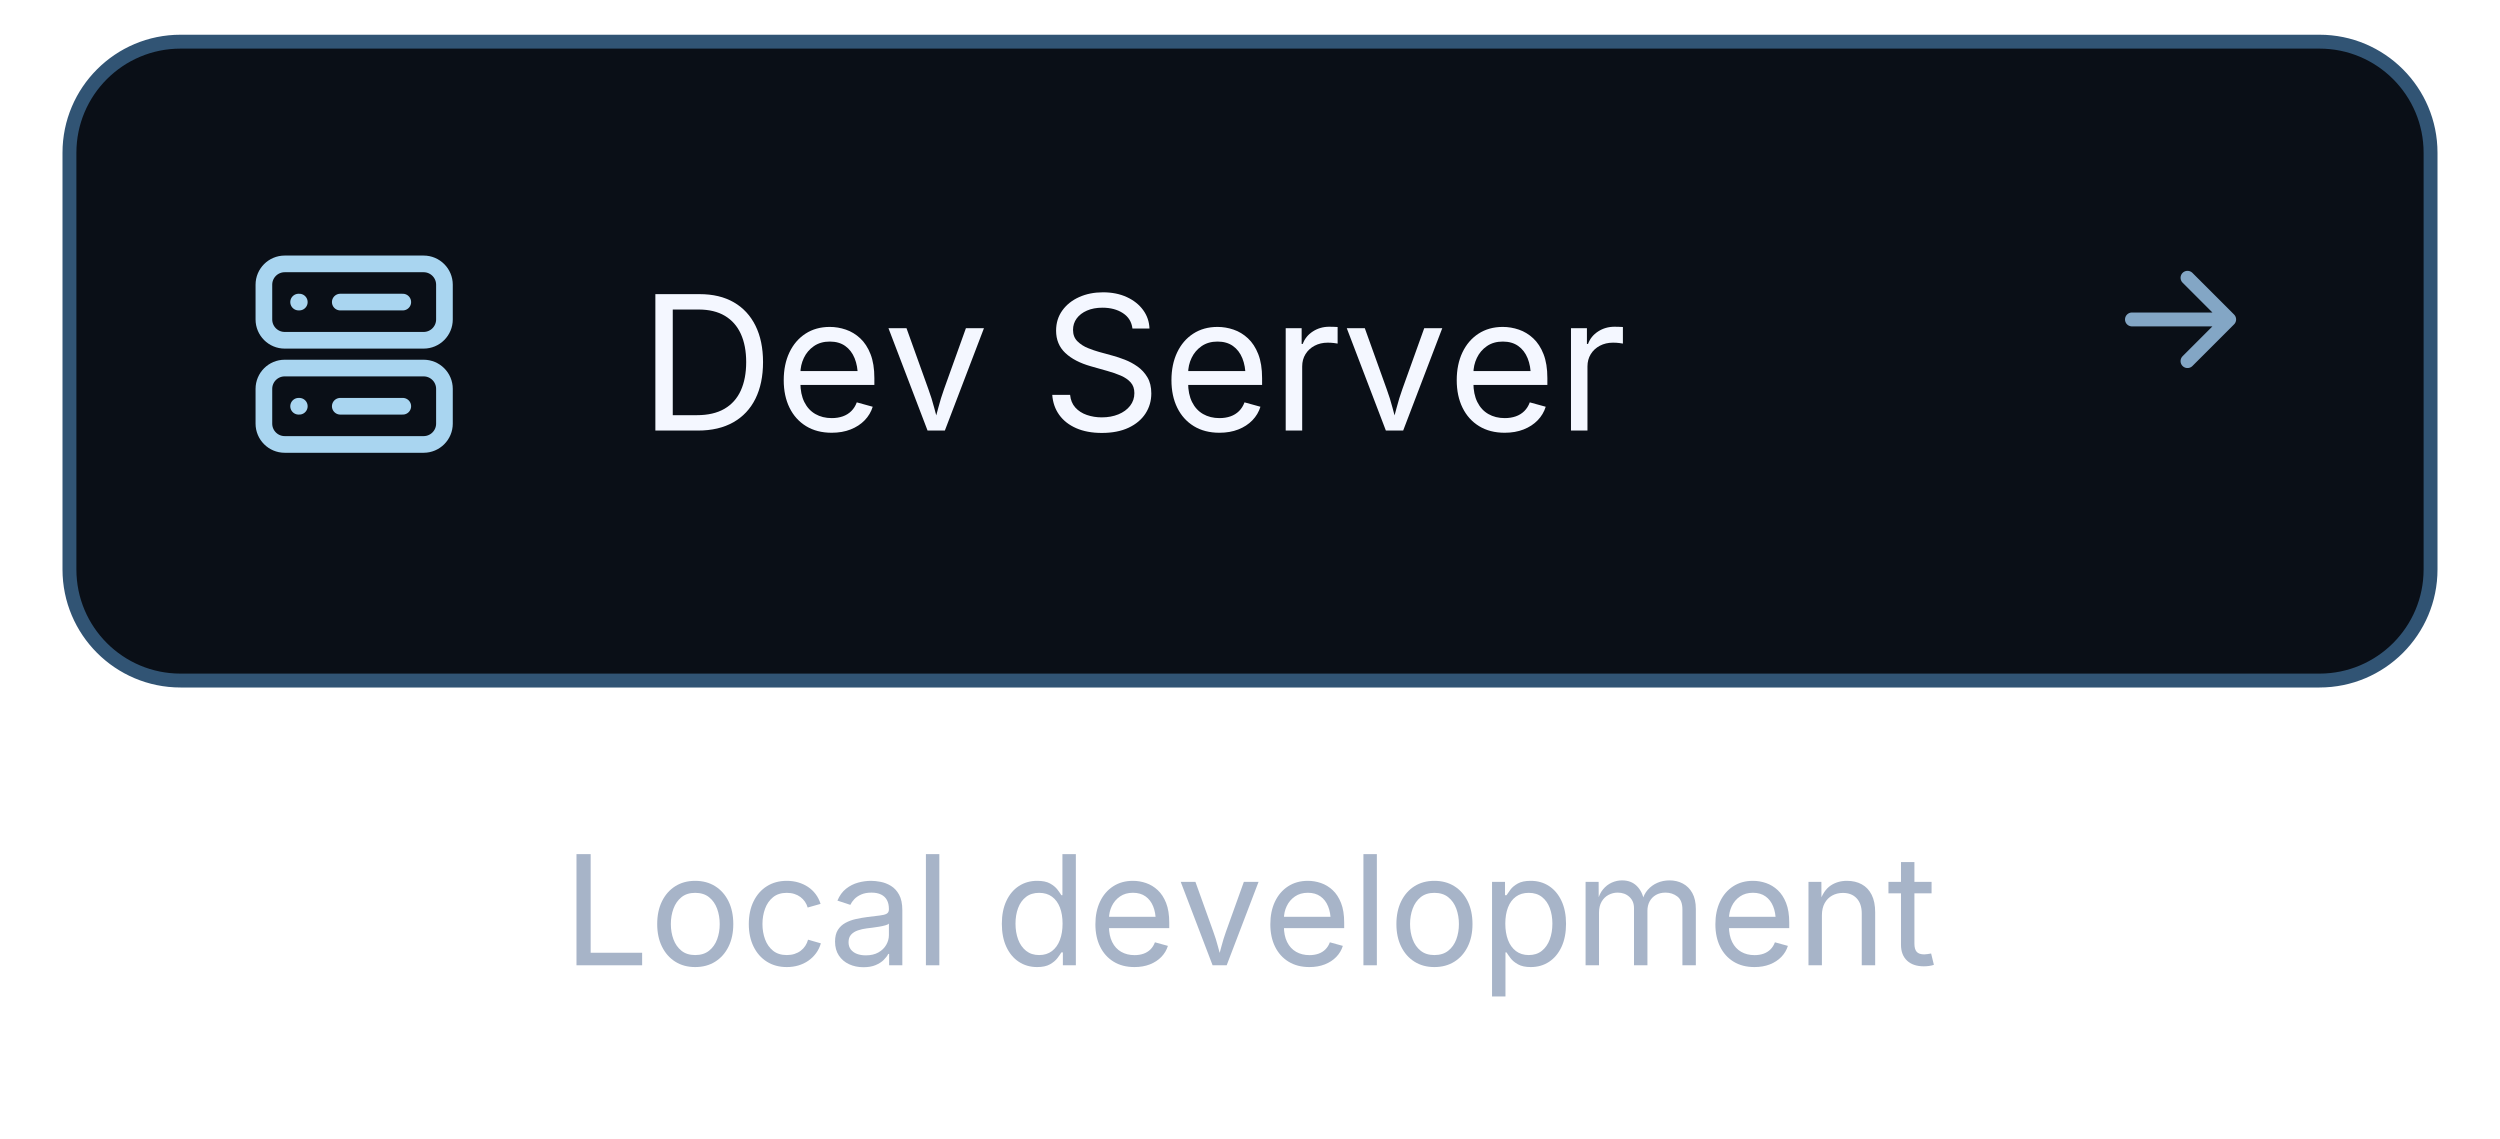
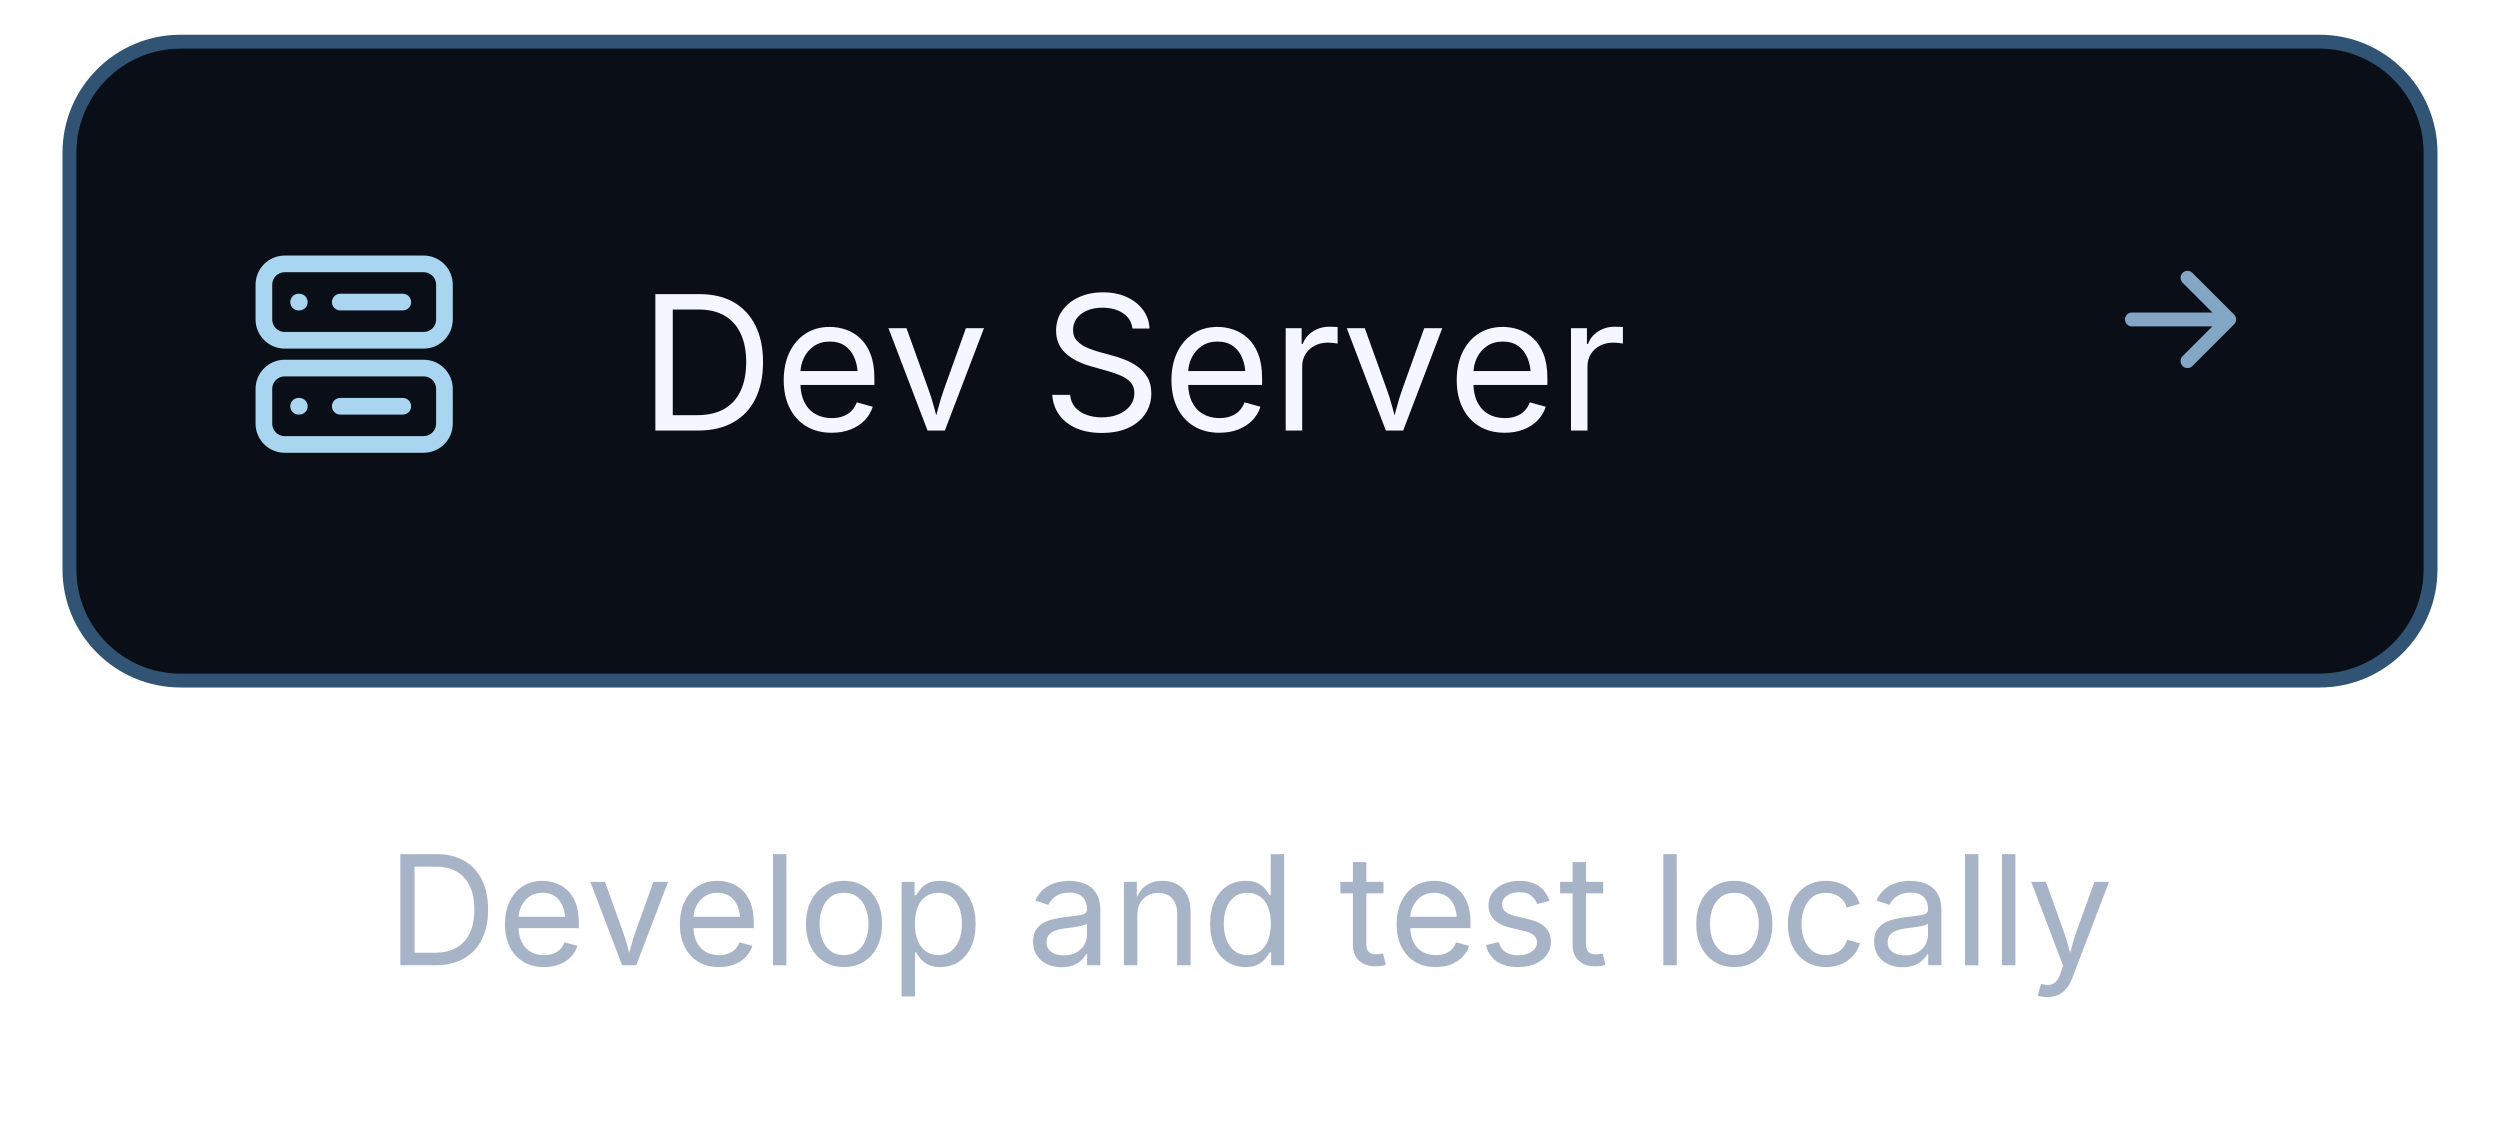
<svg xmlns="http://www.w3.org/2000/svg" width="360" height="164" viewBox="0 0 360 164" role="img">
  <rect x="10" y="6" width="340" height="92" rx="16" fill="#0A0F17" stroke="#315474" stroke-width="2" />
  <g transform="translate(36,36)" stroke="#A9D5F0" stroke-width="2.4" fill="none" stroke-linecap="round" stroke-linejoin="round">
    <rect x="2" y="2" width="26" height="11" rx="3" />
    <rect x="2" y="17" width="26" height="11" rx="3" />
    <path d="M7 7.5h.1M7 22.5h.1M13 7.5h9M13 22.5h9" />
  </g>
  <g aria-label="Dev Server" fill="#F4F7FF" transform="translate(92,62) scale(0.01318359,-0.01318359)">
    <path transform="translate(0,0)" d="M645 0H285V168H633Q815 168 934.5 237.5Q1054 307 1113.0 437.0Q1172 567 1172 748Q1172 927 1113.5 1055.5Q1055 1184 939.5 1253.0Q824 1322 651 1322H277V1490H664Q882 1490 1036.5 1401.0Q1191 1312 1273.5 1145.5Q1356 979 1356 748Q1356 515 1273.0 347.5Q1190 180 1031.0 90.0Q872 0 645 0ZM370 1490V0H180V1490Z" />
    <path transform="translate(1478,0)" d="M628 -24Q466 -24 348.5 48.0Q231 120 167.5 249.0Q104 378 104 550Q104 722 166.0 853.0Q228 984 341.5 1058.0Q455 1132 607 1132Q696 1132 782.5 1102.5Q869 1073 939.5 1007.5Q1010 942 1052.0 835.0Q1094 728 1094 573V498H226V650H997L913 594Q913 704 878.5 789.5Q844 875 776.0 923.5Q708 972 607 972Q506 972 434.0 922.5Q362 873 324.0 793.5Q286 714 286 623V522Q286 398 329.0 311.5Q372 225 449.5 180.5Q527 136 629 136Q695 136 749.0 155.0Q803 174 842.0 212.5Q881 251 902 308L1076 260Q1050 176 988.0 112.0Q926 48 834.5 12.0Q743 -24 628 -24Z" />
    <path transform="translate(2672,0)" d="M481 0 54 1118H251L489 455Q527 352 553.5 249.5Q580 147 609 51H543Q572 147 598.5 249.5Q625 352 662 455L900 1118H1097L670 0Z" />
    <path transform="translate(3823,0)" d="" />
    <path transform="translate(4399,0)" d="M657 -26Q496 -26 377.5 26.0Q259 78 192.0 171.5Q125 265 116 390H311Q319 306 368.0 251.5Q417 197 493.5 170.5Q570 144 657 144Q758 144 838.5 177.0Q919 210 966.0 270.0Q1013 330 1013 409Q1013 481 972.5 526.0Q932 571 865.0 600.0Q798 629 718 651L538 702Q358 753 258.0 848.0Q158 943 158 1091Q158 1217 226.0 1311.5Q294 1406 410.0 1458.0Q526 1510 670 1510Q817 1510 930.0 1458.0Q1043 1406 1108.5 1316.5Q1174 1227 1178 1114H992Q979 1223 888.0 1282.5Q797 1342 664 1342Q568 1342 495.5 1310.5Q423 1279 383.0 1224.5Q343 1170 343 1100Q343 1022 391.5 974.5Q440 927 506.5 900.5Q573 874 627 859L776 818Q836 802 908.5 774.0Q981 746 1047.0 699.5Q1113 653 1155.5 581.5Q1198 510 1198 406Q1198 284 1134.5 186.0Q1071 88 950.0 31.0Q829 -26 657 -26Z" />
    <path transform="translate(5713,0)" d="M628 -24Q466 -24 348.5 48.0Q231 120 167.5 249.0Q104 378 104 550Q104 722 166.0 853.0Q228 984 341.5 1058.0Q455 1132 607 1132Q696 1132 782.5 1102.5Q869 1073 939.5 1007.5Q1010 942 1052.0 835.0Q1094 728 1094 573V498H226V650H997L913 594Q913 704 878.5 789.5Q844 875 776.0 923.5Q708 972 607 972Q506 972 434.0 922.5Q362 873 324.0 793.5Q286 714 286 623V522Q286 398 329.0 311.5Q372 225 449.5 180.5Q527 136 629 136Q695 136 749.0 155.0Q803 174 842.0 212.5Q881 251 902 308L1076 260Q1050 176 988.0 112.0Q926 48 834.5 12.0Q743 -24 628 -24Z" />
    <path transform="translate(6907,0)" d="M158 0V1118H332V946H344Q375 1031 454.5 1082.5Q534 1134 634 1134Q654 1134 681.5 1133.0Q709 1132 725 1131V950Q717 952 685.0 956.0Q653 960 617 960Q537 960 473.5 926.5Q410 893 374.0 834.5Q338 776 338 700V0Z" />
    <path transform="translate(7678,0)" d="M481 0 54 1118H251L489 455Q527 352 553.5 249.5Q580 147 609 51H543Q572 147 598.5 249.5Q625 352 662 455L900 1118H1097L670 0Z" />
    <path transform="translate(8829,0)" d="M628 -24Q466 -24 348.5 48.0Q231 120 167.5 249.0Q104 378 104 550Q104 722 166.0 853.0Q228 984 341.5 1058.0Q455 1132 607 1132Q696 1132 782.5 1102.5Q869 1073 939.5 1007.5Q1010 942 1052.0 835.0Q1094 728 1094 573V498H226V650H997L913 594Q913 704 878.5 789.5Q844 875 776.0 923.5Q708 972 607 972Q506 972 434.0 922.5Q362 873 324.0 793.5Q286 714 286 623V522Q286 398 329.0 311.5Q372 225 449.5 180.5Q527 136 629 136Q695 136 749.0 155.0Q803 174 842.0 212.5Q881 251 902 308L1076 260Q1050 176 988.0 112.0Q926 48 834.5 12.0Q743 -24 628 -24Z" />
    <path transform="translate(10023,0)" d="M158 0V1118H332V946H344Q375 1031 454.5 1082.5Q534 1134 634 1134Q654 1134 681.5 1133.0Q709 1132 725 1131V950Q717 952 685.0 956.0Q653 960 617 960Q537 960 473.5 926.5Q410 893 374.0 834.5Q338 776 338 700V0Z" />
  </g>
  <path d="M307 46h14m-6-6 6 6-6 6" stroke="#83A6C5" stroke-width="2" fill="none" stroke-linecap="round" stroke-linejoin="round" />
-   <g aria-label="Local development" fill="#A7B4C8" transform="translate(81.08057,139) scale(0.01074219,-0.01074219)">
-     <path transform="translate(0,0)" d="M180 0V1490H370V168H1060V0Z" />
-     <path transform="translate(1158,0)" d="M613 -24Q461 -24 346.5 48.0Q232 120 168.0 250.0Q104 380 104 552Q104 727 168.0 857.5Q232 988 346.5 1060.0Q461 1132 613 1132Q766 1132 881.0 1060.0Q996 988 1060.0 857.5Q1124 727 1124 552Q1124 380 1060.0 250.0Q996 120 881.0 48.0Q766 -24 613 -24ZM613 137Q726 137 799.0 195.0Q872 253 907.0 347.5Q942 442 942 552Q942 663 907.0 758.5Q872 854 799.0 912.5Q726 971 613 971Q501 971 429.0 912.5Q357 854 322.0 759.0Q287 664 287 552Q287 442 322.0 347.5Q357 253 429.0 195.0Q501 137 613 137Z" />
-     <path transform="translate(2386,0)" d="M613 -24Q461 -24 346.5 48.0Q232 120 168.0 250.0Q104 380 104 552Q104 727 168.0 857.5Q232 988 346.5 1060.0Q461 1132 613 1132Q694 1132 766.0 1111.0Q838 1090 897.5 1050.5Q957 1011 1000.0 953.5Q1043 896 1066 823L893 774Q881 817 856.0 853.0Q831 889 795.5 915.5Q760 942 714.0 956.5Q668 971 613 971Q501 971 429.0 912.5Q357 854 322.0 759.0Q287 664 287 552Q287 442 322.0 347.5Q357 253 429.0 195.0Q501 137 613 137Q669 137 716.0 152.0Q763 167 799.5 194.5Q836 222 861.0 260.0Q886 298 898 343L1070 294Q1048 219 1004.5 160.5Q961 102 901.0 60.5Q841 19 768.0 -2.5Q695 -24 613 -24Z" />
-     <path transform="translate(3556,0)" d="M471 -26Q365 -26 278.5 14.0Q192 54 141.0 131.0Q90 208 90 318Q90 414 128.0 474.0Q166 534 229.5 568.5Q293 603 370.0 620.0Q447 637 525 647Q625 660 688.0 667.0Q751 674 781.5 691.0Q812 708 812 749V755Q812 825 786.0 873.5Q760 922 708.0 948.0Q656 974 578 974Q498 974 441.0 949.0Q384 924 348.5 886.5Q313 849 295 810L122 867Q165 969 238.0 1026.5Q311 1084 399.0 1108.0Q487 1132 573 1132Q629 1132 700.5 1118.5Q772 1105 838.5 1065.0Q905 1025 948.5 946.5Q992 868 992 737V0H815V152H803Q784 113 742.0 71.5Q700 30 633.0 2.0Q566 -26 471 -26ZM502 133Q602 133 671.0 172.0Q740 211 776.0 273.5Q812 336 812 404V559Q801 546 764.0 535.5Q727 525 679.5 517.0Q632 509 587.5 503.5Q543 498 517 495Q452 487 395.5 467.5Q339 448 305.0 410.5Q271 373 271 309Q271 251 301.0 212.0Q331 173 383.0 153.0Q435 133 502 133Z" />
-     <path transform="translate(4706,0)" d="M338 1490V0H158V1490Z" />
-     <path transform="translate(5202,0)" d="" />
-     <path transform="translate(5778,0)" d="M577 -24Q438 -24 331.0 47.0Q224 118 164.0 248.0Q104 378 104 556Q104 733 164.5 862.5Q225 992 332.0 1062.0Q439 1132 578 1132Q687 1132 751.0 1096.0Q815 1060 849.5 1014.5Q884 969 902 939H916V1490H1096V0H922V173H902Q884 142 848.5 95.5Q813 49 748.5 12.5Q684 -24 577 -24ZM604 137Q706 137 776.0 190.5Q846 244 882.0 339.0Q918 434 918 558Q918 682 882.5 774.5Q847 867 777.0 919.0Q707 971 604 971Q498 971 427.5 916.0Q357 861 322.0 767.5Q287 674 287 558Q287 441 322.5 345.5Q358 250 429.0 193.5Q500 137 604 137Z" />
-     <path transform="translate(7032,0)" d="M628 -24Q466 -24 348.5 48.0Q231 120 167.5 249.0Q104 378 104 550Q104 722 166.0 853.0Q228 984 341.5 1058.0Q455 1132 607 1132Q696 1132 782.5 1102.5Q869 1073 939.5 1007.5Q1010 942 1052.0 835.0Q1094 728 1094 573V498H226V650H997L913 594Q913 704 878.5 789.5Q844 875 776.0 923.5Q708 972 607 972Q506 972 434.0 922.5Q362 873 324.0 793.5Q286 714 286 623V522Q286 398 329.0 311.5Q372 225 449.5 180.5Q527 136 629 136Q695 136 749.0 155.0Q803 174 842.0 212.5Q881 251 902 308L1076 260Q1050 176 988.0 112.0Q926 48 834.5 12.0Q743 -24 628 -24Z" />
-     <path transform="translate(8226,0)" d="M481 0 54 1118H251L489 455Q527 352 553.5 249.5Q580 147 609 51H543Q572 147 598.5 249.5Q625 352 662 455L900 1118H1097L670 0Z" />
-     <path transform="translate(9377,0)" d="M628 -24Q466 -24 348.5 48.0Q231 120 167.5 249.0Q104 378 104 550Q104 722 166.0 853.0Q228 984 341.5 1058.0Q455 1132 607 1132Q696 1132 782.5 1102.5Q869 1073 939.5 1007.5Q1010 942 1052.0 835.0Q1094 728 1094 573V498H226V650H997L913 594Q913 704 878.5 789.5Q844 875 776.0 923.5Q708 972 607 972Q506 972 434.0 922.5Q362 873 324.0 793.5Q286 714 286 623V522Q286 398 329.0 311.5Q372 225 449.5 180.5Q527 136 629 136Q695 136 749.0 155.0Q803 174 842.0 212.5Q881 251 902 308L1076 260Q1050 176 988.0 112.0Q926 48 834.5 12.0Q743 -24 628 -24Z" />
-     <path transform="translate(10571,0)" d="M338 1490V0H158V1490Z" />
-     <path transform="translate(11067,0)" d="M613 -24Q461 -24 346.5 48.0Q232 120 168.0 250.0Q104 380 104 552Q104 727 168.0 857.5Q232 988 346.5 1060.0Q461 1132 613 1132Q766 1132 881.0 1060.0Q996 988 1060.0 857.5Q1124 727 1124 552Q1124 380 1060.0 250.0Q996 120 881.0 48.0Q766 -24 613 -24ZM613 137Q726 137 799.0 195.0Q872 253 907.0 347.5Q942 442 942 552Q942 663 907.0 758.5Q872 854 799.0 912.5Q726 971 613 971Q501 971 429.0 912.5Q357 854 322.0 759.0Q287 664 287 552Q287 442 322.0 347.5Q357 253 429.0 195.0Q501 137 613 137Z" />
-     <path transform="translate(12295,0)" d="M158 -418V1118H332V939H352Q371 969 405.0 1014.5Q439 1060 503.0 1096.0Q567 1132 676 1132Q816 1132 922.5 1062.0Q1029 992 1089.5 862.5Q1150 733 1150 556Q1150 378 1090.0 248.0Q1030 118 923.5 47.0Q817 -24 677 -24Q571 -24 506.0 12.5Q441 49 406.0 95.5Q371 142 352 173H338V-418ZM650 137Q755 137 825.5 193.5Q896 250 931.5 345.5Q967 441 967 558Q967 674 932.0 767.5Q897 861 826.5 916.0Q756 971 650 971Q547 971 477.0 919.0Q407 867 371.5 774.5Q336 682 336 558Q336 434 372.0 339.0Q408 244 478.5 190.5Q549 137 650 137Z" />
-     <path transform="translate(13549,0)" d="M158 0V1118H333L334 868H320Q343 959 392.5 1018.5Q442 1078 508.5 1108.0Q575 1138 647 1138Q769 1138 844.5 1063.0Q920 988 942 866H918Q938 950 991.0 1011.0Q1044 1072 1119.5 1105.0Q1195 1138 1284 1138Q1381 1138 1461.0 1096.0Q1541 1054 1588.5 969.0Q1636 884 1636 754V0H1456V749Q1456 870 1388.0 922.0Q1320 974 1230 974Q1155 974 1100.5 942.5Q1046 911 1016.5 856.0Q987 801 987 730V0H807V767Q807 860 745.0 917.0Q683 974 588 974Q523 974 465.5 943.5Q408 913 373.0 853.0Q338 793 338 704V0Z" />
-     <path transform="translate(15343,0)" d="M628 -24Q466 -24 348.5 48.0Q231 120 167.5 249.0Q104 378 104 550Q104 722 166.0 853.0Q228 984 341.5 1058.0Q455 1132 607 1132Q696 1132 782.5 1102.5Q869 1073 939.5 1007.5Q1010 942 1052.0 835.0Q1094 728 1094 573V498H226V650H997L913 594Q913 704 878.5 789.5Q844 875 776.0 923.5Q708 972 607 972Q506 972 434.0 922.5Q362 873 324.0 793.5Q286 714 286 623V522Q286 398 329.0 311.5Q372 225 449.5 180.5Q527 136 629 136Q695 136 749.0 155.0Q803 174 842.0 212.5Q881 251 902 308L1076 260Q1050 176 988.0 112.0Q926 48 834.5 12.0Q743 -24 628 -24Z" />
-     <path transform="translate(16537,0)" d="M338 670V0H158V1118H331L332 847H307Q358 1002 452.5 1067.0Q547 1132 674 1132Q787 1132 872.0 1085.5Q957 1039 1004.5 945.5Q1052 852 1052 710V0H872V695Q872 824 804.5 897.0Q737 970 620 970Q540 970 476.0 935.0Q412 900 375.0 833.0Q338 766 338 670Z" />
-     <path transform="translate(17747,0)" d="M598 1118V964H20V1118ZM188 1384H368V290Q368 215 398.5 180.5Q429 146 500 146Q517 146 543.5 150.0Q570 154 592 158L629 6Q601 -4 565.5 -9.0Q530 -14 495 -14Q350 -14 269.0 62.5Q188 139 188 276Z" />
+   <g aria-label="Develop and test locally" fill="#A7B4C8" transform="translate(55.71826,139) scale(0.01074219,-0.01074219)">
+     <path transform="translate(0,0)" d="M645 0H285V168H633Q815 168 934.5 237.5Q1054 307 1113.0 437.0Q1172 567 1172 748Q1172 927 1113.5 1055.5Q1055 1184 939.5 1253.0Q824 1322 651 1322H277V1490H664Q882 1490 1036.5 1401.0Q1191 1312 1273.5 1145.5Q1356 979 1356 748Q1356 515 1273.0 347.5Q1190 180 1031.0 90.0Q872 0 645 0ZM370 1490V0H180V1490Z" />
+     <path transform="translate(1478,0)" d="M628 -24Q466 -24 348.5 48.0Q231 120 167.5 249.0Q104 378 104 550Q104 722 166.0 853.0Q228 984 341.5 1058.0Q455 1132 607 1132Q696 1132 782.5 1102.5Q869 1073 939.5 1007.5Q1010 942 1052.0 835.0Q1094 728 1094 573V498H226V650H997L913 594Q913 704 878.5 789.5Q844 875 776.0 923.5Q708 972 607 972Q506 972 434.0 922.5Q362 873 324.0 793.5Q286 714 286 623V522Q286 398 329.0 311.5Q372 225 449.5 180.5Q527 136 629 136Q695 136 749.0 155.0Q803 174 842.0 212.5Q881 251 902 308L1076 260Q1050 176 988.0 112.0Q926 48 834.5 12.0Q743 -24 628 -24Z" />
+     <path transform="translate(2672,0)" d="M481 0 54 1118H251L489 455Q527 352 553.5 249.5Q580 147 609 51H543Q572 147 598.5 249.5Q625 352 662 455L900 1118H1097L670 0Z" />
+     <path transform="translate(3823,0)" d="M628 -24Q466 -24 348.5 48.0Q231 120 167.5 249.0Q104 378 104 550Q104 722 166.0 853.0Q228 984 341.5 1058.0Q455 1132 607 1132Q696 1132 782.5 1102.5Q869 1073 939.5 1007.5Q1010 942 1052.0 835.0Q1094 728 1094 573V498H226V650H997L913 594Q913 704 878.5 789.5Q844 875 776.0 923.5Q708 972 607 972Q506 972 434.0 922.5Q362 873 324.0 793.5Q286 714 286 623V522Q286 398 329.0 311.5Q372 225 449.5 180.5Q527 136 629 136Q695 136 749.0 155.0Q803 174 842.0 212.5Q881 251 902 308L1076 260Q1050 176 988.0 112.0Q926 48 834.5 12.0Q743 -24 628 -24Z" />
+     <path transform="translate(5017,0)" d="M338 1490V0H158V1490Z" />
+     <path transform="translate(5513,0)" d="M613 -24Q461 -24 346.5 48.0Q232 120 168.0 250.0Q104 380 104 552Q104 727 168.0 857.5Q232 988 346.5 1060.0Q461 1132 613 1132Q766 1132 881.0 1060.0Q996 988 1060.0 857.5Q1124 727 1124 552Q1124 380 1060.0 250.0Q996 120 881.0 48.0Q766 -24 613 -24ZM613 137Q726 137 799.0 195.0Q872 253 907.0 347.5Q942 442 942 552Q942 663 907.0 758.5Q872 854 799.0 912.5Q726 971 613 971Q501 971 429.0 912.5Q357 854 322.0 759.0Q287 664 287 552Q287 442 322.0 347.5Q357 253 429.0 195.0Q501 137 613 137Z" />
+     <path transform="translate(6741,0)" d="M158 -418V1118H332V939H352Q371 969 405.0 1014.5Q439 1060 503.0 1096.0Q567 1132 676 1132Q816 1132 922.5 1062.0Q1029 992 1089.5 862.5Q1150 733 1150 556Q1150 378 1090.0 248.0Q1030 118 923.5 47.0Q817 -24 677 -24Q571 -24 506.0 12.5Q441 49 406.0 95.5Q371 142 352 173H338V-418ZM650 137Q755 137 825.5 193.5Q896 250 931.5 345.5Q967 441 967 558Q967 674 932.0 767.5Q897 861 826.5 916.0Q756 971 650 971Q547 971 477.0 919.0Q407 867 371.5 774.5Q336 682 336 558Q336 434 372.0 339.0Q408 244 478.5 190.5Q549 137 650 137Z" />
+     <path transform="translate(7995,0)" d="" />
+     <path transform="translate(8571,0)" d="M471 -26Q365 -26 278.5 14.0Q192 54 141.0 131.0Q90 208 90 318Q90 414 128.0 474.0Q166 534 229.5 568.5Q293 603 370.0 620.0Q447 637 525 647Q625 660 688.0 667.0Q751 674 781.5 691.0Q812 708 812 749V755Q812 825 786.0 873.5Q760 922 708.0 948.0Q656 974 578 974Q498 974 441.0 949.0Q384 924 348.5 886.5Q313 849 295 810L122 867Q165 969 238.0 1026.5Q311 1084 399.0 1108.0Q487 1132 573 1132Q629 1132 700.5 1118.5Q772 1105 838.5 1065.0Q905 1025 948.5 946.5Q992 868 992 737V0H815V152H803Q784 113 742.0 71.5Q700 30 633.0 2.0Q566 -26 471 -26ZM502 133Q602 133 671.0 172.0Q740 211 776.0 273.5Q812 336 812 404V559Q801 546 764.0 535.5Q727 525 679.5 517.0Q632 509 587.5 503.5Q543 498 517 495Q452 487 395.5 467.5Q339 448 305.0 410.5Q271 373 271 309Q271 251 301.0 212.0Q331 173 383.0 153.0Q435 133 502 133Z" />
+     <path transform="translate(9721,0)" d="M338 670V0H158V1118H331L332 847H307Q358 1002 452.5 1067.0Q547 1132 674 1132Q787 1132 872.0 1085.5Q957 1039 1004.5 945.5Q1052 852 1052 710V0H872V695Q872 824 804.5 897.0Q737 970 620 970Q540 970 476.0 935.0Q412 900 375.0 833.0Q338 766 338 670Z" />
+     <path transform="translate(10931,0)" d="M577 -24Q438 -24 331.0 47.0Q224 118 164.0 248.0Q104 378 104 556Q104 733 164.5 862.5Q225 992 332.0 1062.0Q439 1132 578 1132Q687 1132 751.0 1096.0Q815 1060 849.5 1014.5Q884 969 902 939H916V1490H1096V0H922V173H902Q884 142 848.5 95.5Q813 49 748.5 12.5Q684 -24 577 -24ZM604 137Q706 137 776.0 190.5Q846 244 882.0 339.0Q918 434 918 558Q918 682 882.5 774.5Q847 867 777.0 919.0Q707 971 604 971Q498 971 427.5 916.0Q357 861 322.0 767.5Q287 674 287 558Q287 441 322.5 345.5Q358 250 429.0 193.5Q500 137 604 137Z" />
+     <path transform="translate(12185,0)" d="" />
+     <path transform="translate(12761,0)" d="M598 1118V964H20V1118ZM188 1384H368V290Q368 215 398.5 180.5Q429 146 500 146Q517 146 543.5 150.0Q570 154 592 158L629 6Q601 -4 565.5 -9.0Q530 -14 495 -14Q350 -14 269.0 62.5Q188 139 188 276Z" />
+     <path transform="translate(13431,0)" d="M628 -24Q466 -24 348.5 48.0Q231 120 167.5 249.0Q104 378 104 550Q104 722 166.0 853.0Q228 984 341.5 1058.0Q455 1132 607 1132Q696 1132 782.5 1102.5Q869 1073 939.5 1007.5Q1010 942 1052.0 835.0Q1094 728 1094 573V498H226V650H997L913 594Q913 704 878.5 789.5Q844 875 776.0 923.5Q708 972 607 972Q506 972 434.0 922.5Q362 873 324.0 793.5Q286 714 286 623V522Q286 398 329.0 311.5Q372 225 449.5 180.5Q527 136 629 136Q695 136 749.0 155.0Q803 174 842.0 212.5Q881 251 902 308L1076 260Q1050 176 988.0 112.0Q926 48 834.5 12.0Q743 -24 628 -24Z" />
+     <path transform="translate(14625,0)" d="M538 -24Q423 -24 333.5 9.5Q244 43 186.0 109.0Q128 175 108 271L279 312Q303 220 369.5 177.0Q436 134 536 134Q653 134 722.5 184.0Q792 234 792 303Q792 361 751.5 399.5Q711 438 628 457L442 501Q290 537 216.0 612.5Q142 688 142 806Q142 902 196.0 975.5Q250 1049 343.5 1090.5Q437 1132 556 1132Q671 1132 751.5 1097.5Q832 1063 882.5 1002.5Q933 942 958 863L795 821Q772 881 718.5 930.0Q665 979 557 979Q457 979 390.5 933.0Q324 887 324 817Q324 755 369.0 717.5Q414 680 512 657L681 617Q833 581 906.0 505.5Q979 430 979 315Q979 217 923.5 140.5Q868 64 768.5 20.0Q669 -24 538 -24Z" />
+     <path transform="translate(15706,0)" d="M598 1118V964H20V1118ZM188 1384H368V290Q368 215 398.5 180.5Q429 146 500 146Q517 146 543.5 150.0Q570 154 592 158L629 6Q601 -4 565.5 -9.0Q530 -14 495 -14Q350 -14 269.0 62.5Q188 139 188 276Z" />
+     <path transform="translate(16376,0)" d="" />
+     <path transform="translate(16952,0)" d="M338 1490V0H158V1490Z" />
+     <path transform="translate(17448,0)" d="M613 -24Q461 -24 346.5 48.0Q232 120 168.0 250.0Q104 380 104 552Q104 727 168.0 857.5Q232 988 346.5 1060.0Q461 1132 613 1132Q766 1132 881.0 1060.0Q996 988 1060.0 857.5Q1124 727 1124 552Q1124 380 1060.0 250.0Q996 120 881.0 48.0Q766 -24 613 -24ZM613 137Q726 137 799.0 195.0Q872 253 907.0 347.5Q942 442 942 552Q942 663 907.0 758.5Q872 854 799.0 912.5Q726 971 613 971Q501 971 429.0 912.5Q357 854 322.0 759.0Q287 664 287 552Q287 442 322.0 347.5Q357 253 429.0 195.0Q501 137 613 137Z" />
+     <path transform="translate(18676,0)" d="M613 -24Q461 -24 346.5 48.0Q232 120 168.0 250.0Q104 380 104 552Q104 727 168.0 857.5Q232 988 346.5 1060.0Q461 1132 613 1132Q694 1132 766.0 1111.0Q838 1090 897.5 1050.5Q957 1011 1000.0 953.5Q1043 896 1066 823L893 774Q881 817 856.0 853.0Q831 889 795.5 915.5Q760 942 714.0 956.5Q668 971 613 971Q501 971 429.0 912.5Q357 854 322.0 759.0Q287 664 287 552Q287 442 322.0 347.5Q357 253 429.0 195.0Q501 137 613 137Q669 137 716.0 152.0Q763 167 799.5 194.5Q836 222 861.0 260.0Q886 298 898 343L1070 294Q1048 219 1004.5 160.5Q961 102 901.0 60.5Q841 19 768.0 -2.5Q695 -24 613 -24Z" />
+     <path transform="translate(19846,0)" d="M471 -26Q365 -26 278.5 14.0Q192 54 141.0 131.0Q90 208 90 318Q90 414 128.0 474.0Q166 534 229.5 568.5Q293 603 370.0 620.0Q447 637 525 647Q625 660 688.0 667.0Q751 674 781.5 691.0Q812 708 812 749V755Q812 825 786.0 873.5Q760 922 708.0 948.0Q656 974 578 974Q498 974 441.0 949.0Q384 924 348.5 886.5Q313 849 295 810L122 867Q165 969 238.0 1026.5Q311 1084 399.0 1108.0Q487 1132 573 1132Q629 1132 700.5 1118.5Q772 1105 838.5 1065.0Q905 1025 948.5 946.5Q992 868 992 737V0H815V152H803Q784 113 742.0 71.5Q700 30 633.0 2.0Q566 -26 471 -26ZM502 133Q602 133 671.0 172.0Q740 211 776.0 273.5Q812 336 812 404V559Q801 546 764.0 535.5Q727 525 679.5 517.0Q632 509 587.5 503.5Q543 498 517 495Q452 487 395.5 467.5Q339 448 305.0 410.5Q271 373 271 309Q271 251 301.0 212.0Q331 173 383.0 153.0Q435 133 502 133Z" />
+     <path transform="translate(20996,0)" d="M338 1490V0H158V1490Z" />
+     <path transform="translate(21492,0)" d="M338 1490V0H158V1490Z" />
+     <path transform="translate(21988,0)" d="M140 -405 186 -249 205 -254Q260 -268 305.0 -261.5Q350 -255 386.0 -217.0Q422 -179 449 -99L481 -6L54 1118H251L489 455Q527 351 553.0 249.0Q579 147 608 51H542Q571 147 597.5 249.5Q624 352 661 455L901 1118H1097L606 -167Q572 -256 524.5 -313.5Q477 -371 414.0 -398.5Q351 -426 272 -426Q224 -426 189.0 -419.0Q154 -412 140 -405Z" />
  </g>
</svg>
